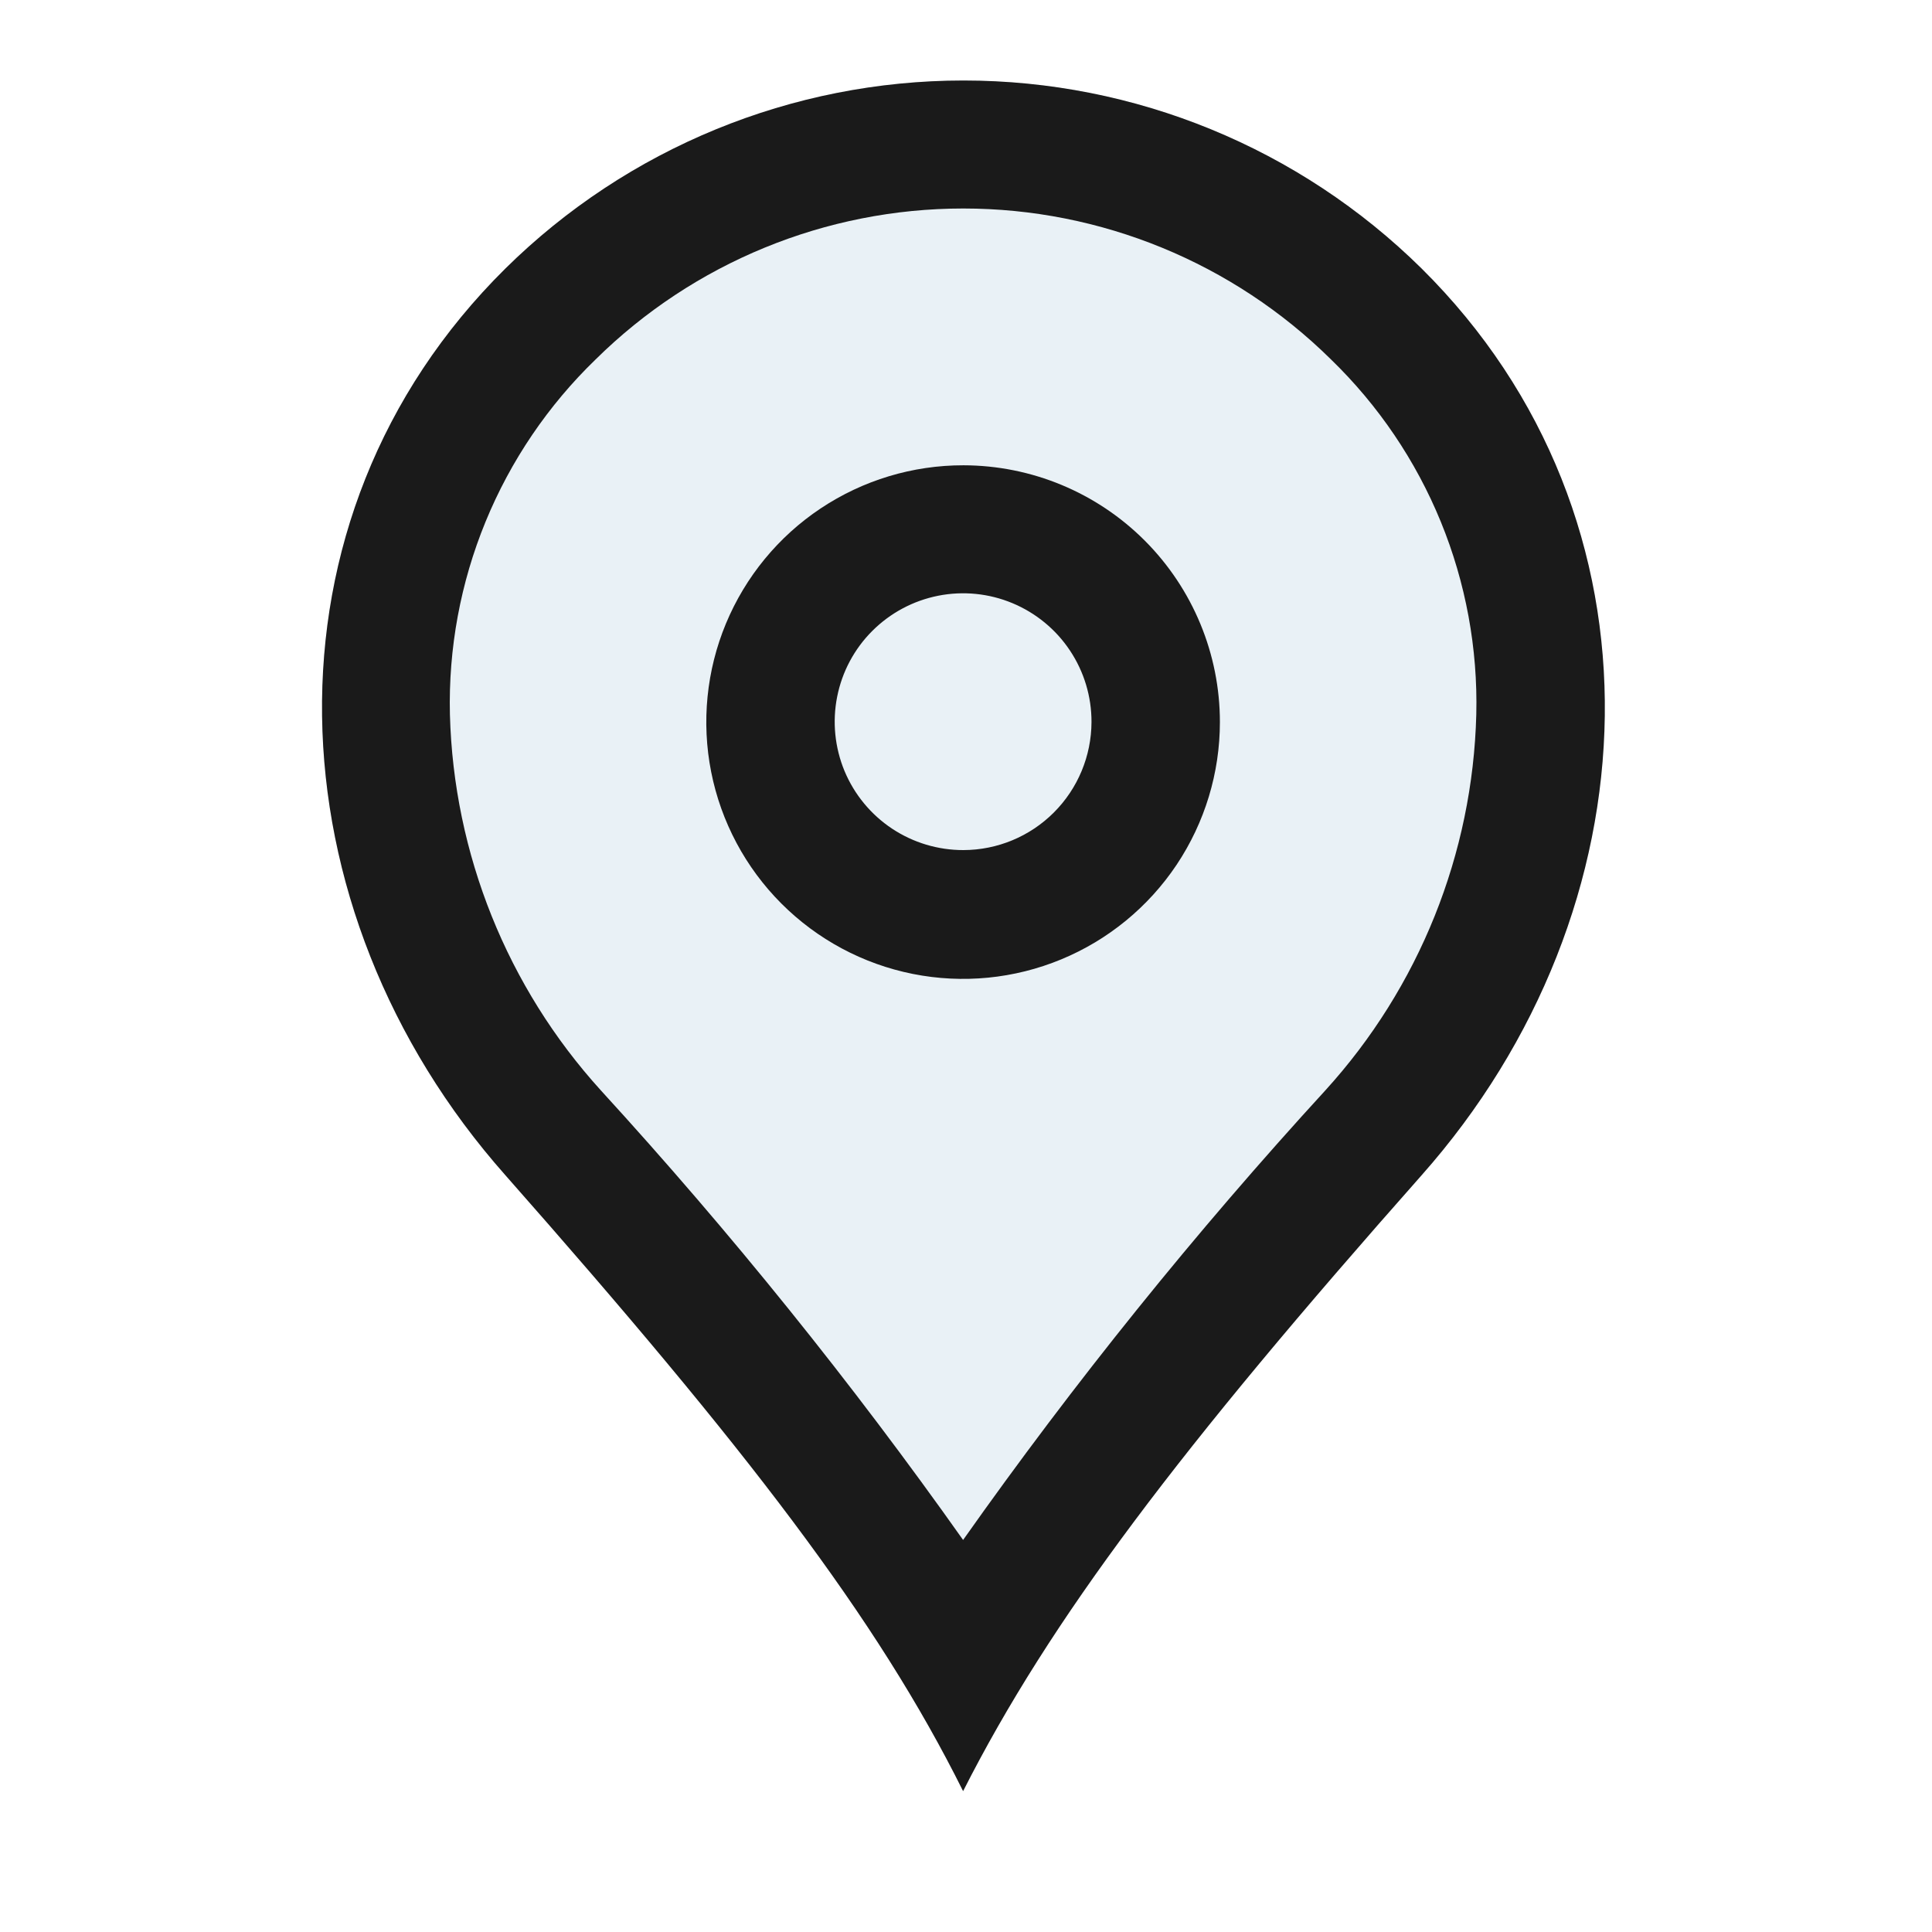
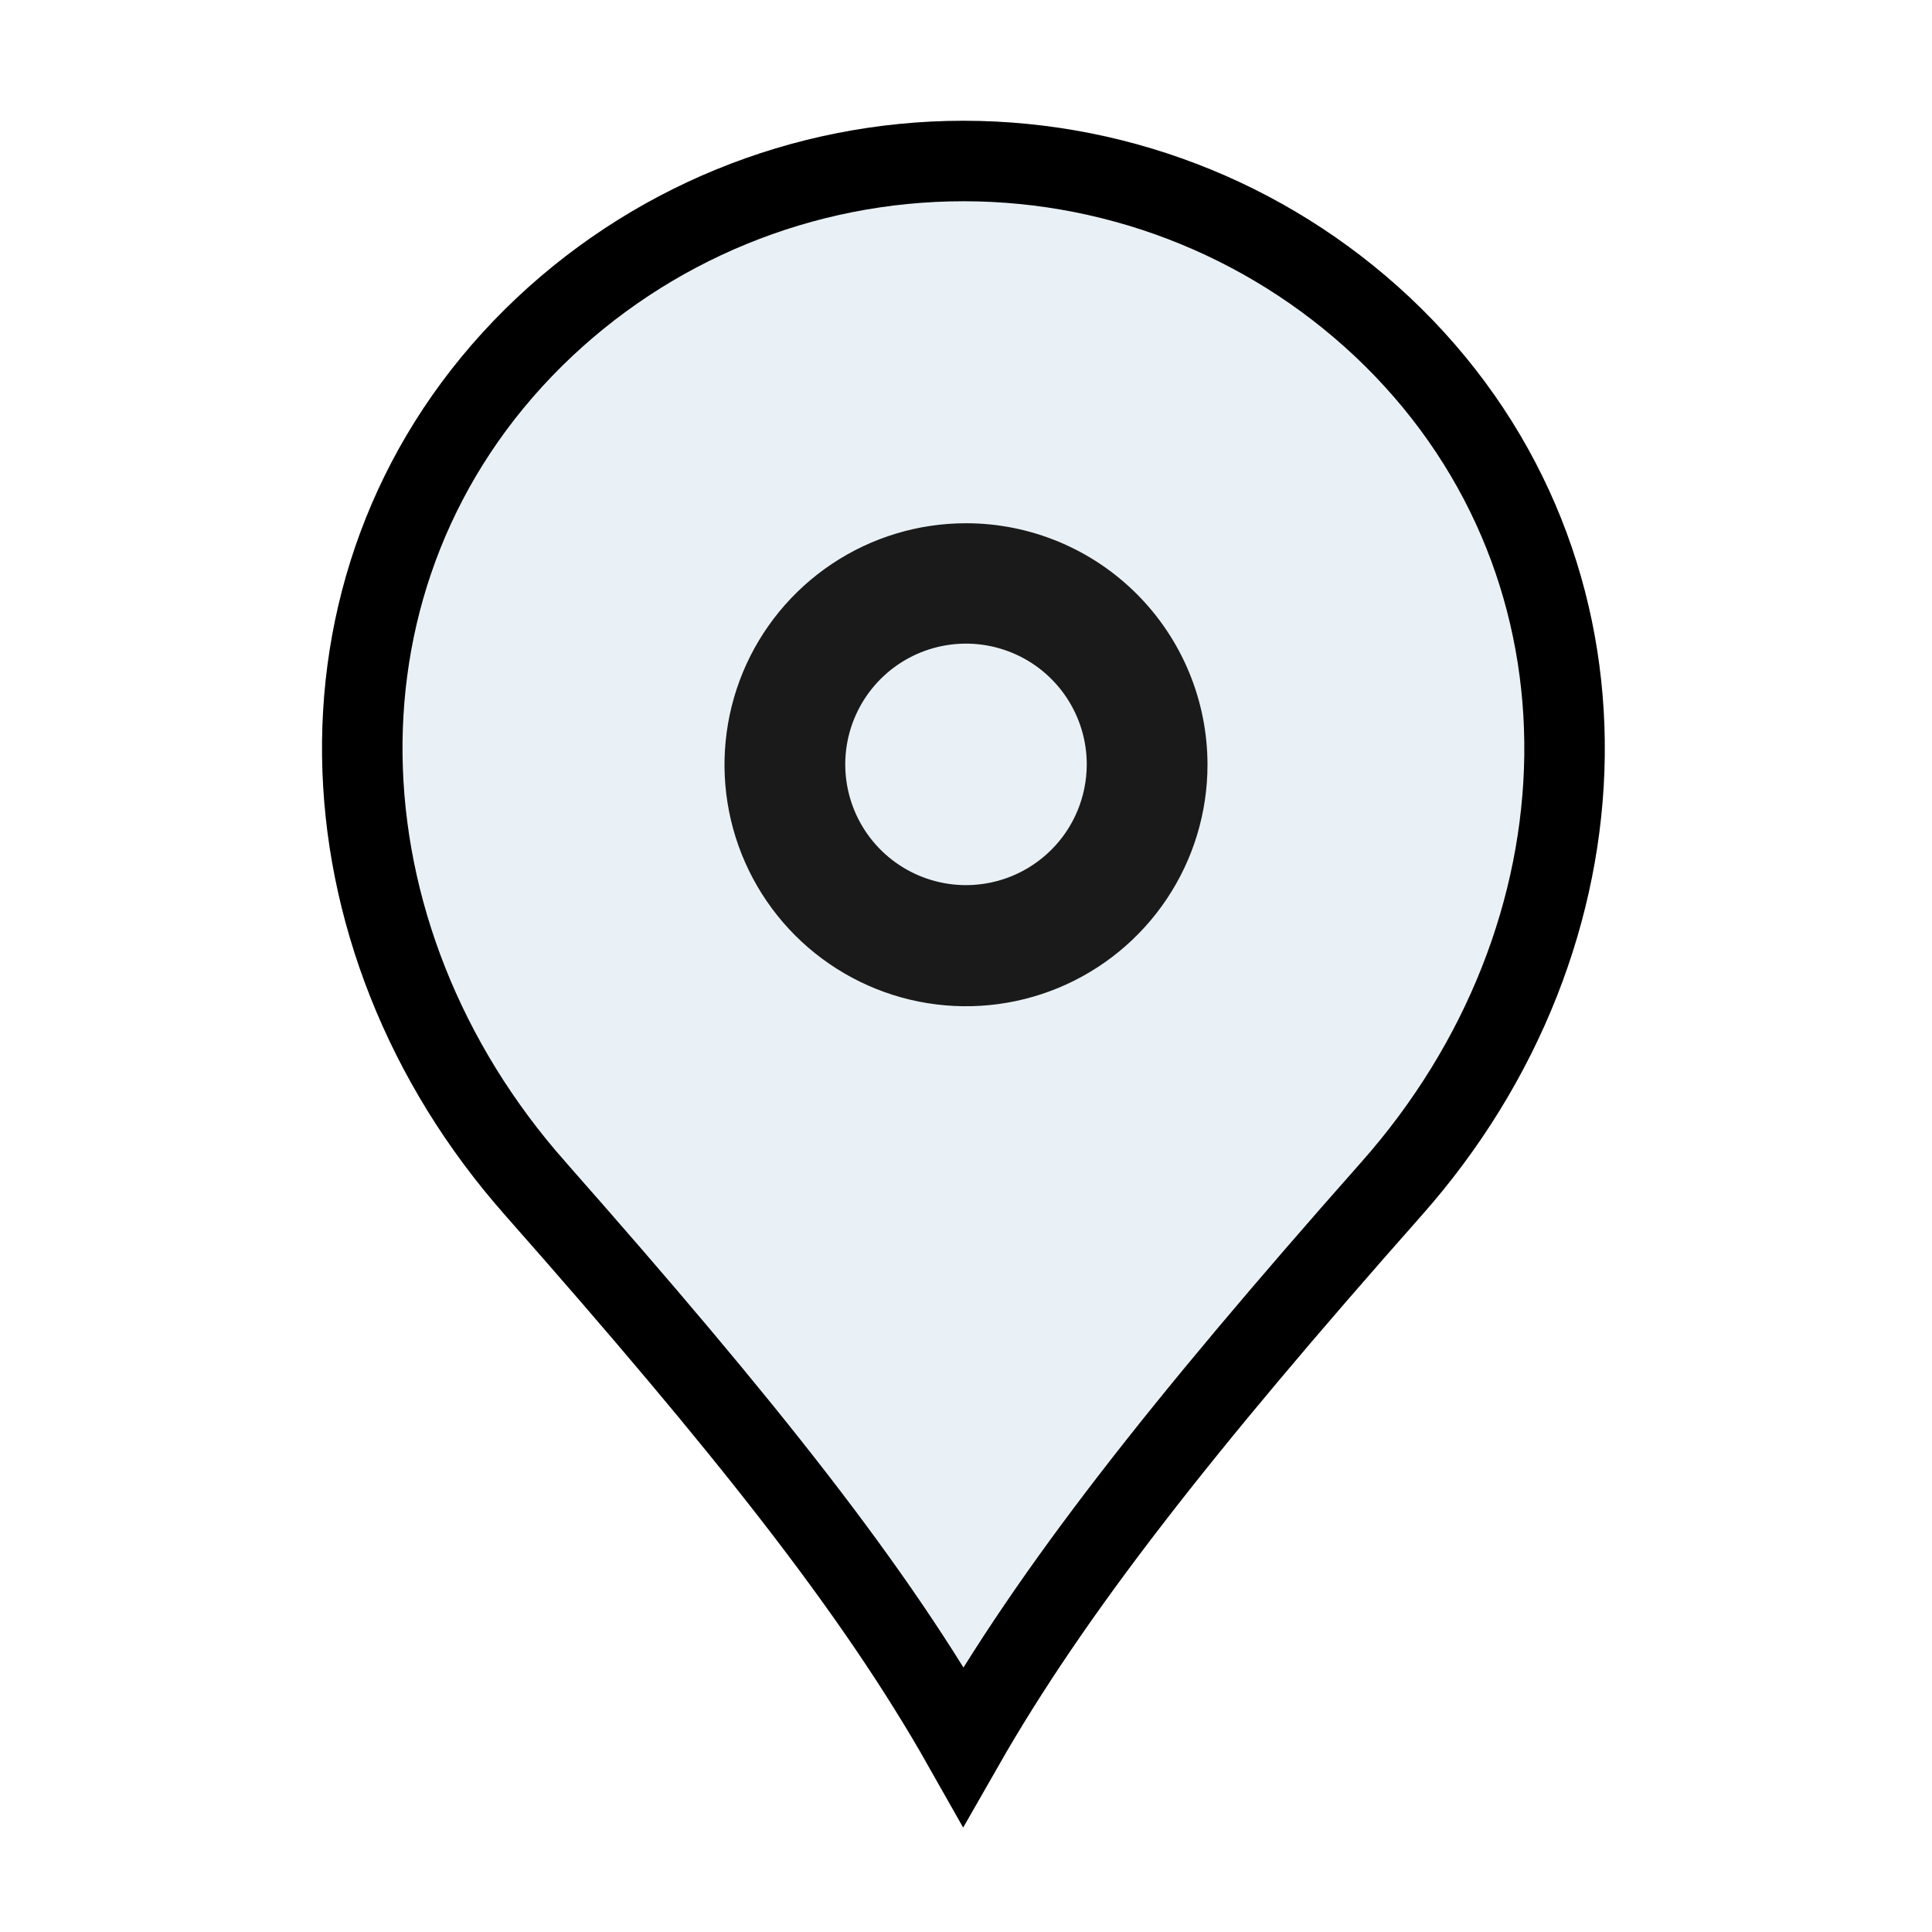
<svg xmlns="http://www.w3.org/2000/svg" viewBox="0 0 48 48" fill="none">
-   <path d="M35.318 6.67C32.286 3.678 28.198 2 23.938 2C19.678 2 15.589 3.678 12.558 6.67C6.268 12.89 6.698 22.59 12.558 29.2C18.558 36 21.788 40.2 23.928 44.5C26.088 40.24 29.298 36 35.318 29.2C41.178 22.59 41.598 12.89 35.318 6.67Z" fill="#E9F1F6" />
-   <path d="M23.938 11.56C22.675 11.558 21.441 11.931 20.39 12.631C19.34 13.33 18.521 14.326 18.036 15.492C17.552 16.657 17.424 17.941 17.669 19.179C17.914 20.417 18.521 21.555 19.413 22.448C20.305 23.341 21.441 23.95 22.679 24.197C23.917 24.444 25.201 24.318 26.367 23.835C27.533 23.353 28.53 22.535 29.232 21.486C29.933 20.436 30.308 19.203 30.308 17.94C30.308 16.25 29.637 14.629 28.442 13.432C27.248 12.236 25.628 11.563 23.938 11.56ZM23.938 21.12C23.306 21.122 22.688 20.936 22.162 20.587C21.636 20.237 21.225 19.739 20.982 19.156C20.74 18.572 20.676 17.93 20.799 17.31C20.921 16.691 21.225 16.121 21.672 15.675C22.119 15.228 22.688 14.924 23.308 14.801C23.927 14.678 24.57 14.742 25.153 14.985C25.736 15.228 26.235 15.638 26.584 16.164C26.934 16.69 27.12 17.308 27.118 17.94C27.115 18.783 26.779 19.59 26.183 20.186C25.588 20.782 24.78 21.118 23.938 21.12" fill="#1A1A1A" />
-   <path d="M35.318 6.67C32.286 3.678 28.198 2 23.938 2C19.678 2 15.589 3.678 12.558 6.67C6.268 12.89 6.698 22.59 12.558 29.2C18.558 36 21.788 40.2 23.928 44.5C26.088 40.24 29.298 36 35.318 29.2C41.178 22.59 41.598 12.89 35.318 6.67V6.67ZM32.928 27.09C29.695 30.619 26.689 34.35 23.928 38.26C21.164 34.353 18.158 30.622 14.928 27.09C12.6 24.526 11.27 21.212 11.178 17.75C11.139 16.11 11.441 14.479 12.064 12.961C12.687 11.443 13.618 10.071 14.798 8.93C17.231 6.527 20.513 5.18 23.933 5.18C27.352 5.18 30.634 6.527 33.068 8.93C34.246 10.072 35.175 11.444 35.796 12.962C36.417 14.48 36.717 16.11 36.678 17.75C36.59 21.213 35.259 24.528 32.928 27.09" fill="#1A1A1A" />
+   <path d="M13.307 29.539L13.306 29.537C7.741 23.259 7.407 14.17 13.261 8.382C16.105 5.574 19.941 4 23.938 4C27.934 4 31.77 5.574 34.614 8.381C40.459 14.17 40.134 23.26 34.569 29.537L34.569 29.537C29.303 35.486 26.132 39.534 23.934 43.382C21.743 39.508 18.555 35.486 13.307 29.539Z" fill="#E9F1F6" stroke="black" stroke-width="2" />
+   <path d="M24.009 13C22.822 12.998 21.661 13.348 20.673 14.007C19.686 14.665 18.915 15.601 18.459 16.697C18.004 17.794 17.884 19 18.114 20.165C18.345 21.329 18.915 22.399 19.754 23.239C20.593 24.079 21.662 24.652 22.826 24.884C23.99 25.116 25.197 24.998 26.294 24.544C27.391 24.09 28.328 23.321 28.988 22.334C29.648 21.348 30 20.187 30 19C30 17.41 29.369 15.886 28.246 14.761C27.123 13.636 25.599 13.002 24.009 13ZM24.009 21.991C23.415 21.992 22.834 21.818 22.339 21.489C21.844 21.16 21.458 20.692 21.23 20.143C21.002 19.594 20.942 18.991 21.057 18.408C21.173 17.825 21.459 17.289 21.879 16.869C22.299 16.449 22.834 16.163 23.417 16.048C24 15.932 24.604 15.993 25.152 16.221C25.701 16.449 26.169 16.835 26.498 17.33C26.827 17.825 27.002 18.406 27 19C26.997 19.792 26.682 20.552 26.121 21.112C25.561 21.672 24.802 21.988 24.009 21.991" fill="#1A1A1A" />
</svg>
